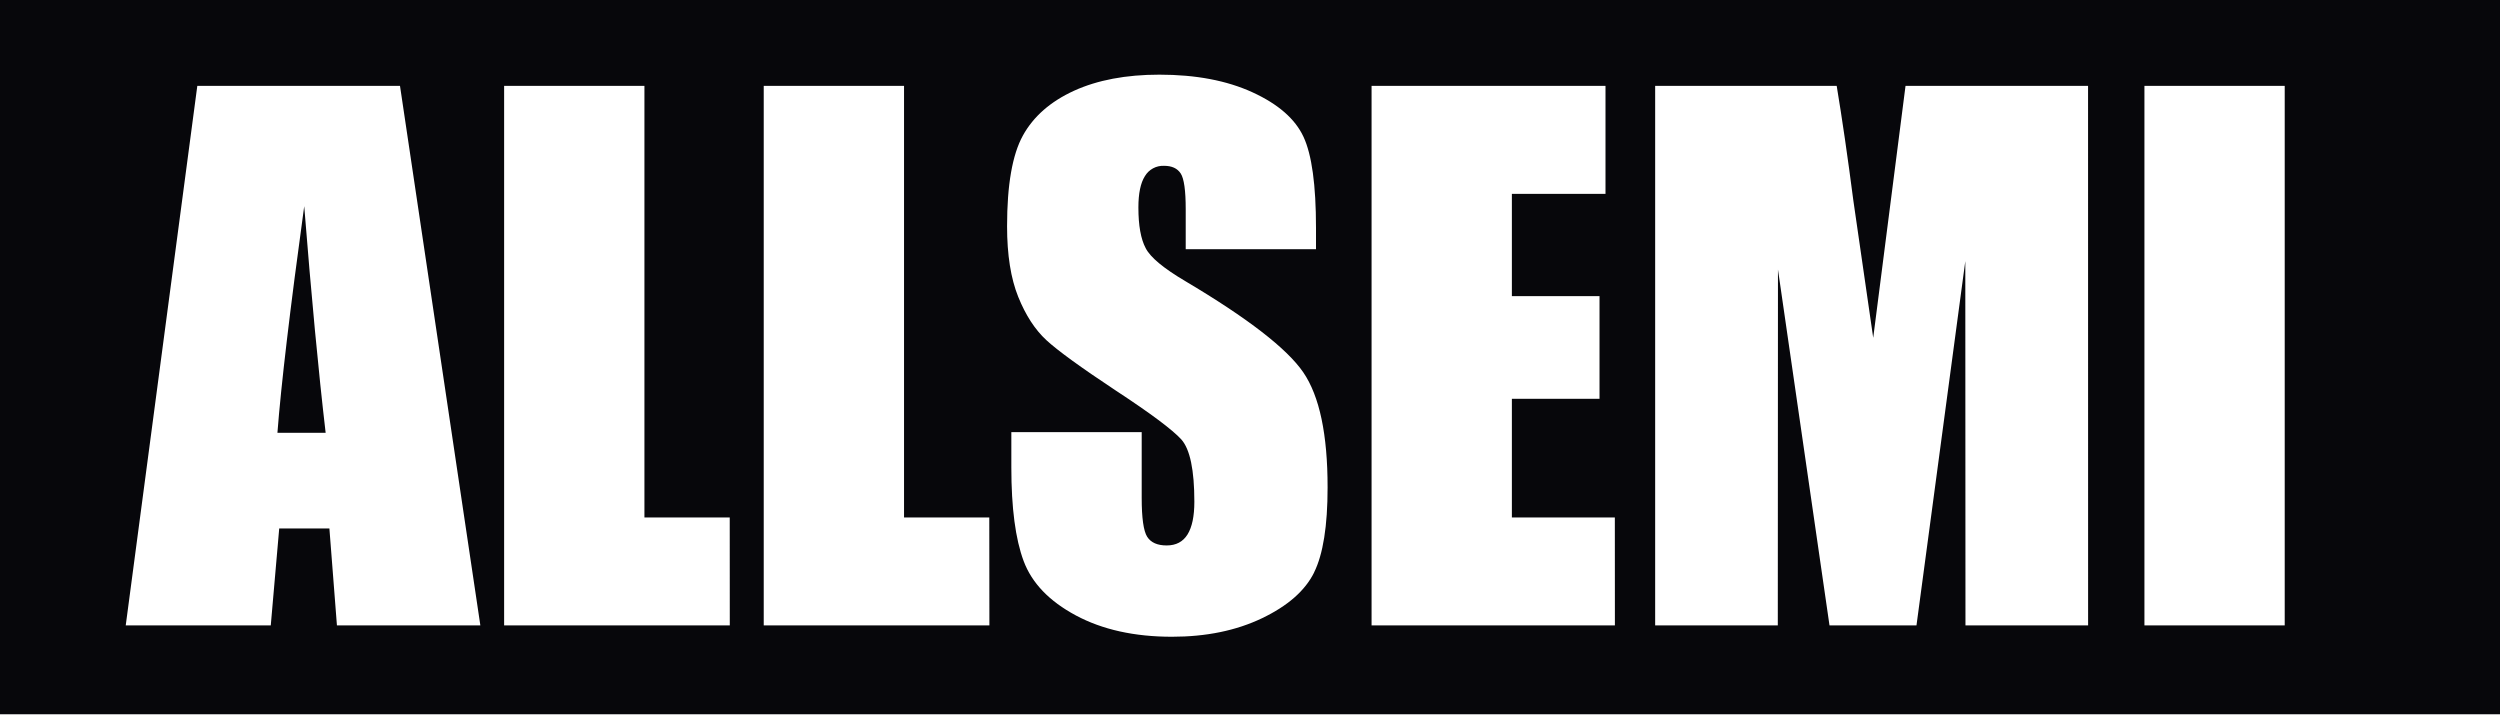
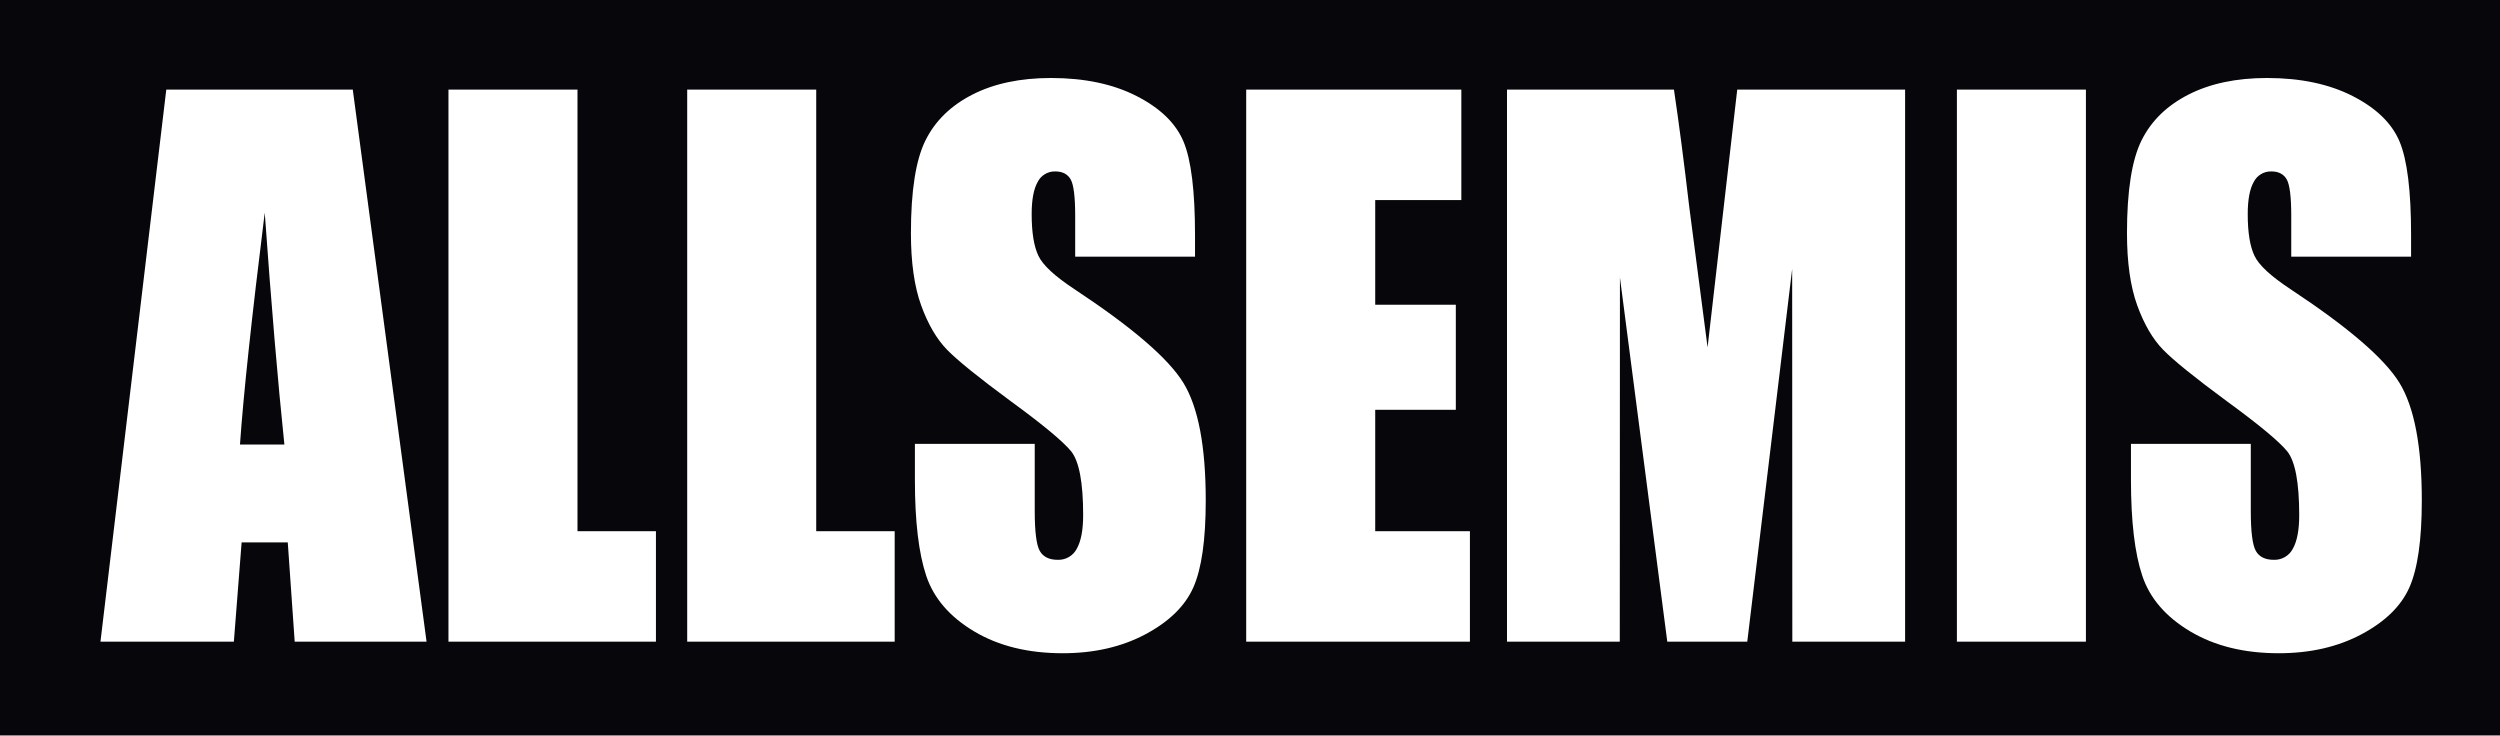
- <svg xmlns="http://www.w3.org/2000/svg" viewBox="0 0 1400 400">
-   <defs>
-     <style>.cls-1{fill:#07070b;}</style>
-   </defs>
-   <g id="Layer_2" data-name="Layer 2">
-     <g id="Layer_1-2" data-name="Layer 1">
-       <path class="cls-1" d="M155.36,242.37h27q-6-51.33-12-126.9Q158.43,202.25,155.36,242.37Z" />
-       <path class="cls-1" d="M0,0V400H1400V0ZM188.68,350.23l-4.22-54.3h-28.1l-4.73,54.3H70.41L110.49,48.1H224L269,350.23Zm220,0H282.31V48.1h78.57V289.77h47.77Zm145.38,0H427.69V48.1h78.57V289.77H554Zm181.86-29.67q-7.56,15.3-29.21,25.66T656.3,356.58q-31.54,0-53.84-11.95t-29.21-30.42q-6.9-18.46-6.9-52.44V242h73v36.77q0,17,3.08,21.83c2.06,3.24,5.69,4.85,10.92,4.85s9.11-2.05,11.66-6.15,3.83-10.21,3.83-18.29q0-26.69-7.28-34.9-7.47-8.21-36.76-27.43-29.31-19.41-38.82-28.18t-15.77-24.26q-6.25-15.49-6.25-39.57,0-34.71,8.86-50.76t28.65-25.1q19.79-9,47.78-9,30.6,0,52.16,9.89t28.55,24.92q7,15,7,51v11.94H664V117.15q0-15.69-2.8-20t-9.33-4.29a11.87,11.87,0,0,0-10.73,5.79q-3.65,5.79-3.64,17.55,0,15.12,4.09,22.78,3.9,7.67,22.2,18.47,52.46,31.14,66.08,51.11T743.45,273Q743.45,305.27,735.89,320.56Zm168.42,29.67H768.08V48.1h131v60.46H846.65v57.29h49.08v57.48H846.65v66.44h57.66Zm265,0h-68.68l-.09-204-27.34,204h-48.71L995.66,150.92l-.09,199.31H926.89V48.1h101.66q4.53,27.24,9.33,64.23L1049,189.18,1067.09,48.1h102.22Zm110.1,0h-78.56V48.1h78.56Z" />
-     </g>
-   </g>
+ <svg xmlns="http://www.w3.org/2000/svg" id="Layer_1" data-name="Layer 1" viewBox="0 0 1400 411.842">
+   <path d="M134.386,248.951h24.872q-5.487-52.524-11.005-129.847Q137.211,207.901,134.386,248.951Z" fill="#07070b" />
+   <path d="M0,0V411.842H1400V0ZM165.028,359.321,161.15,303.754H135.306l-4.344,55.567H56.263L93.119,50.17H197.55l41.318,309.151Zm202.299,0H251.139V50.17h72.253V297.453h43.935Zm133.693,0H384.832V50.17h72.253V297.453H501.02ZM668.265,328.96q-6.951,15.659-26.859,26.256-19.911,10.598-46.338,10.598-29.005,0-49.513-12.221-20.51-12.218-26.858-31.125-6.352-18.905-6.35-53.658v-20.24h67.104v37.617q0,17.379,2.832,22.342,2.832,4.967,10.04,4.965a11.51,11.51,0,0,0,10.726-6.302q3.516-6.302,3.518-18.714,0-27.305-6.693-35.708-6.866-8.399-33.81-28.069-26.946-19.857-35.697-28.834-8.752-8.974-14.502-24.824-5.752-15.848-5.749-40.482,0-35.517,8.152-51.939,8.149-16.421,26.344-25.683,18.189-9.26,43.935-9.261,28.145,0,47.968,10.121Q656.337,63.922,662.773,79.29q6.436,15.373,6.436,52.225v12.221h-67.104V120.822q0-16.04-2.574-20.432t-8.581-4.392a10.701,10.701,0,0,0-9.868,5.926q-3.347,5.925-3.347,17.961,0,15.476,3.762,23.311,3.592,7.836,20.418,18.901,48.245,31.86,60.773,52.291,12.525,20.434,12.528,65.878Q675.215,313.305,668.265,328.96Zm154.889,30.361H697.869V50.17h120.48v61.869H770.122v58.623h45.137v58.812H770.122v67.98h53.031Zm243.702,0h-63.157l-.086-208.71L978.47,359.321H933.677L907.161,155.385l-.085,203.936H843.919V50.17H937.41q4.159,27.883,8.575,65.724l10.26,78.636L972.85,50.17h94.006Zm101.257,0h-72.253V50.17h72.253ZM1349.259,328.96q-6.951,15.659-26.859,26.256t-46.337,10.598q-29.005,0-49.513-12.221-20.511-12.218-26.859-31.125-6.351-18.905-6.35-53.658v-20.24h67.103v37.617q0,17.379,2.832,22.342,2.832,4.967,10.04,4.965a11.511,11.511,0,0,0,10.727-6.302q3.516-6.302,3.518-18.714,0-27.305-6.693-35.708-6.866-8.399-33.809-28.069-26.946-19.857-35.697-28.834-8.754-8.974-14.502-24.824-5.753-15.848-5.75-40.482,0-35.517,8.152-51.939,8.149-16.421,26.344-25.683,18.189-9.26,43.935-9.261,28.144,0,47.968,10.121,19.822,10.124,26.258,25.492,6.436,15.373,6.436,52.225v12.221h-67.103V120.822q0-16.04-2.574-20.432t-8.581-4.392a10.701,10.701,0,0,0-9.868,5.926q-3.347,5.925-3.347,17.961,0,15.476,3.762,23.311,3.593,7.836,20.418,18.901,48.245,31.86,60.773,52.291,12.526,20.434,12.528,65.878Q1356.209,313.305,1349.259,328.96Z" fill="#07070b" />
</svg>
